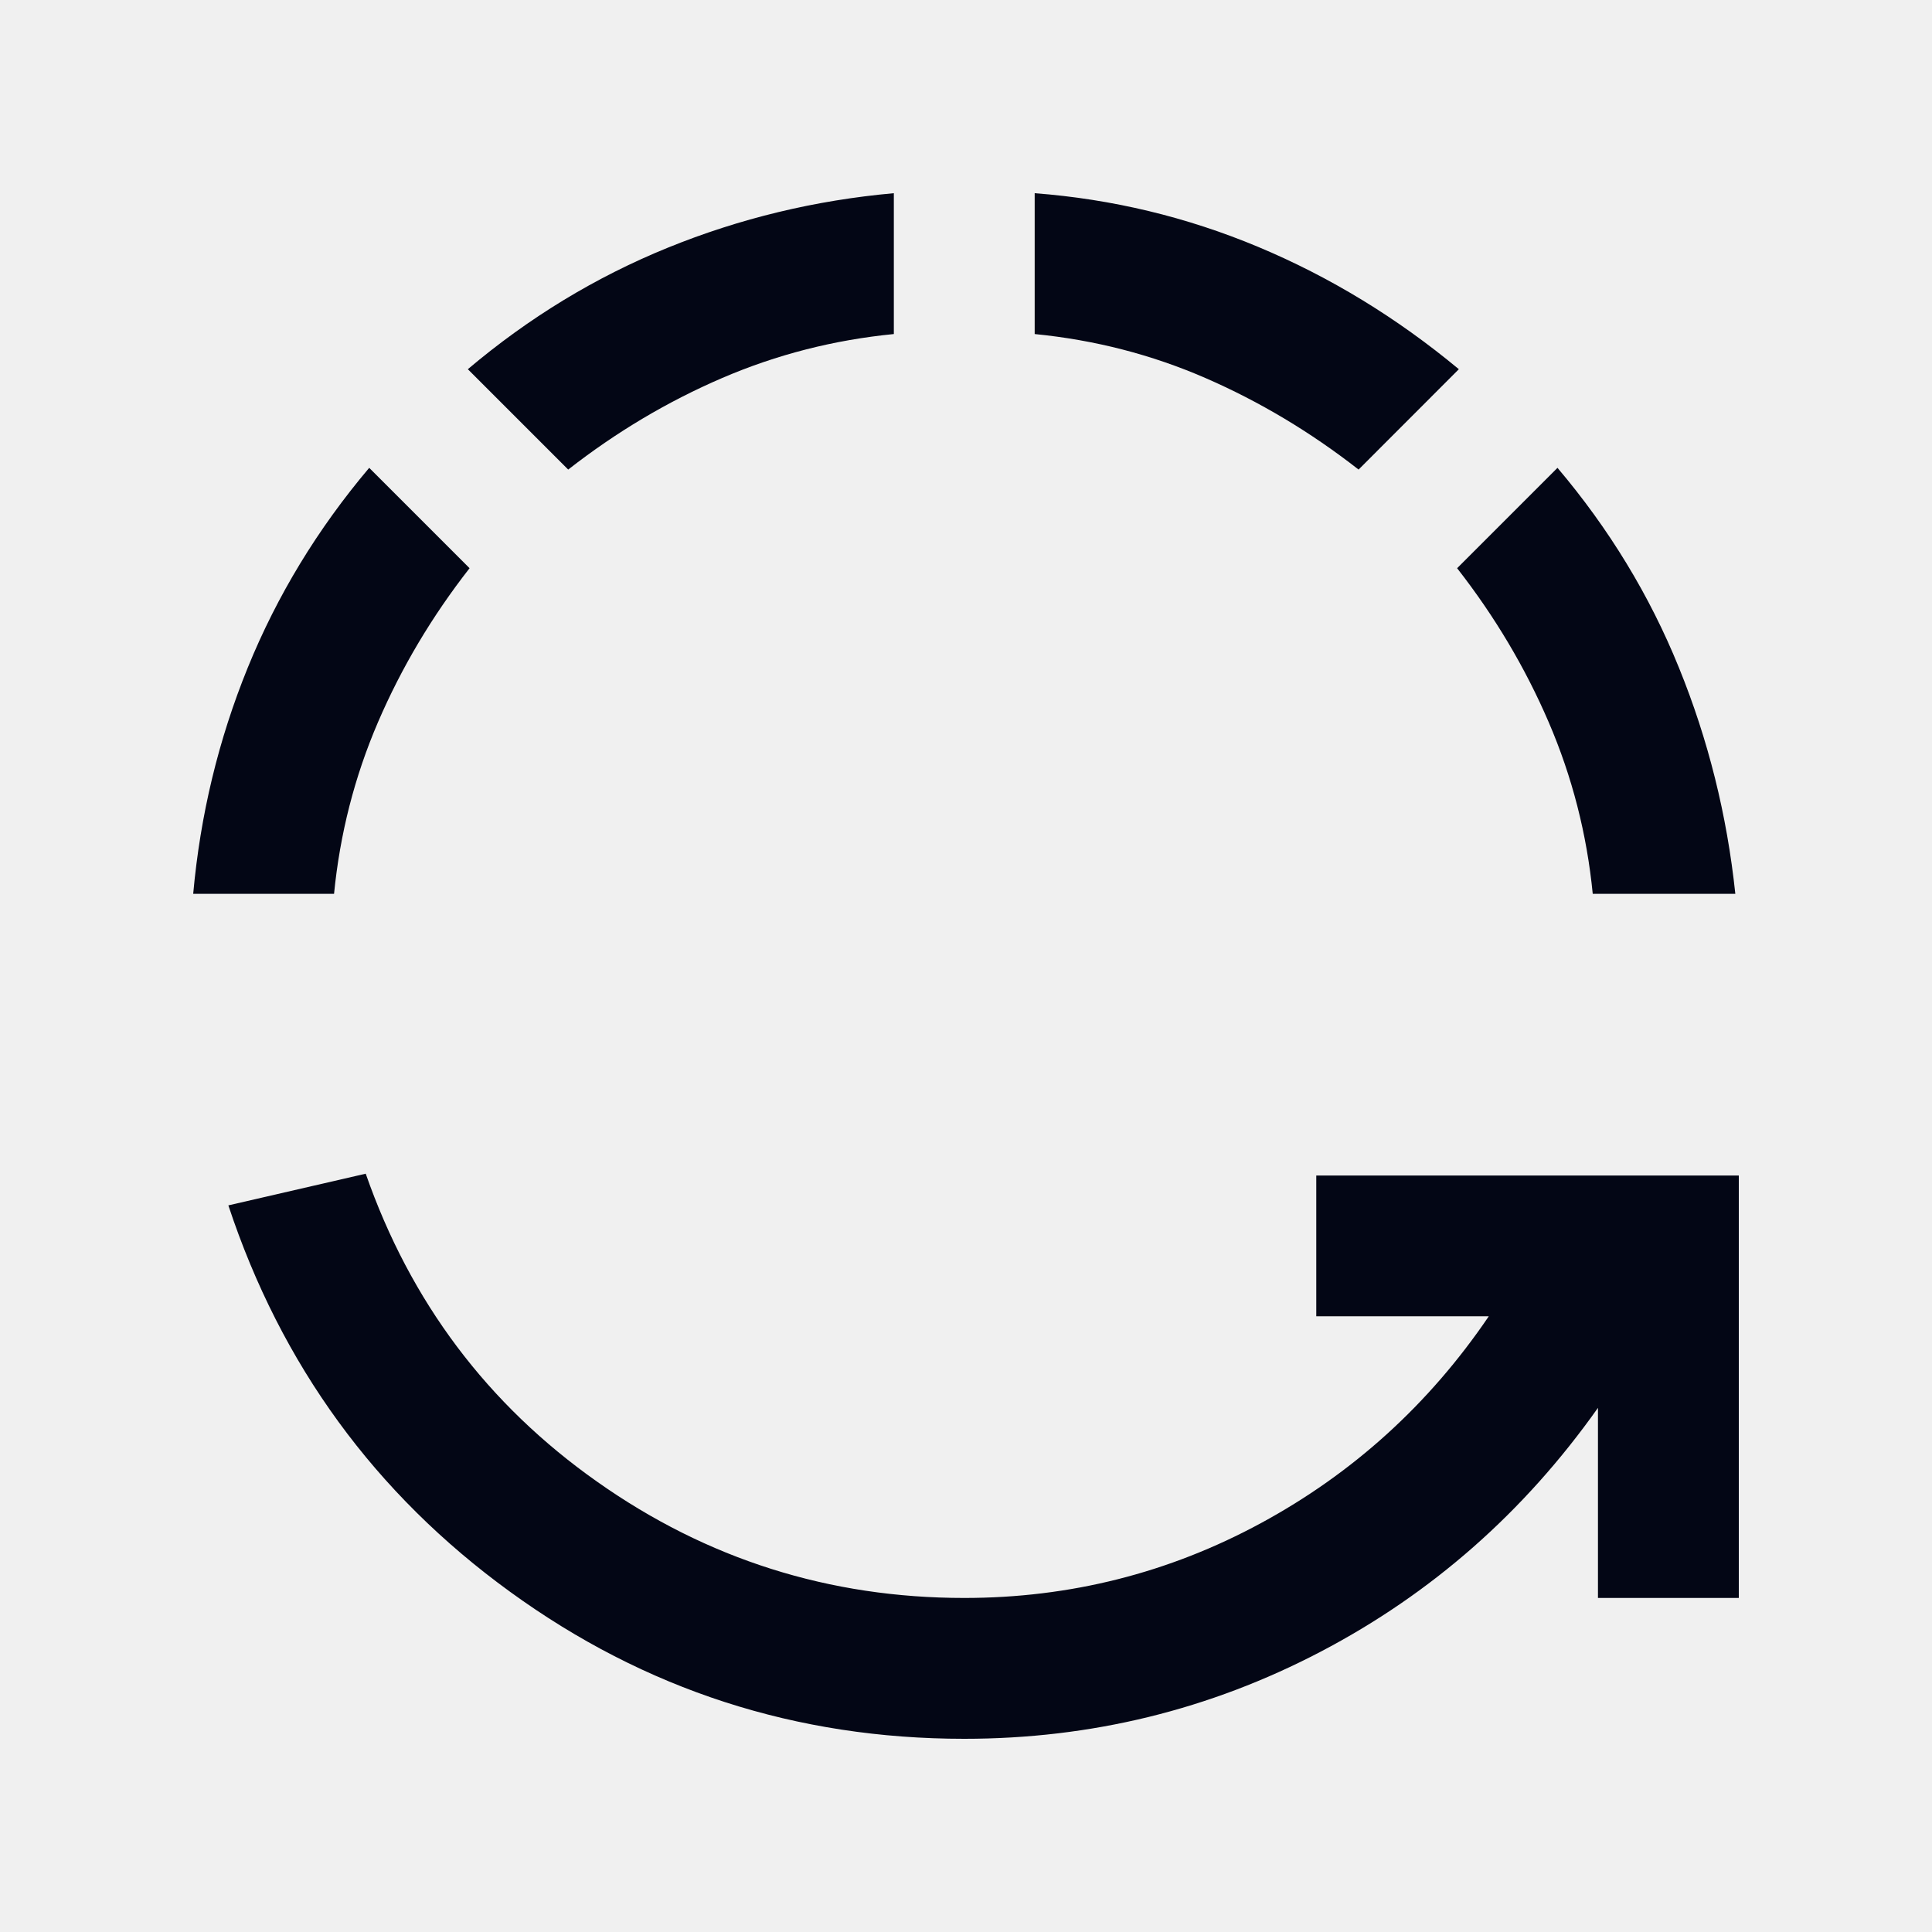
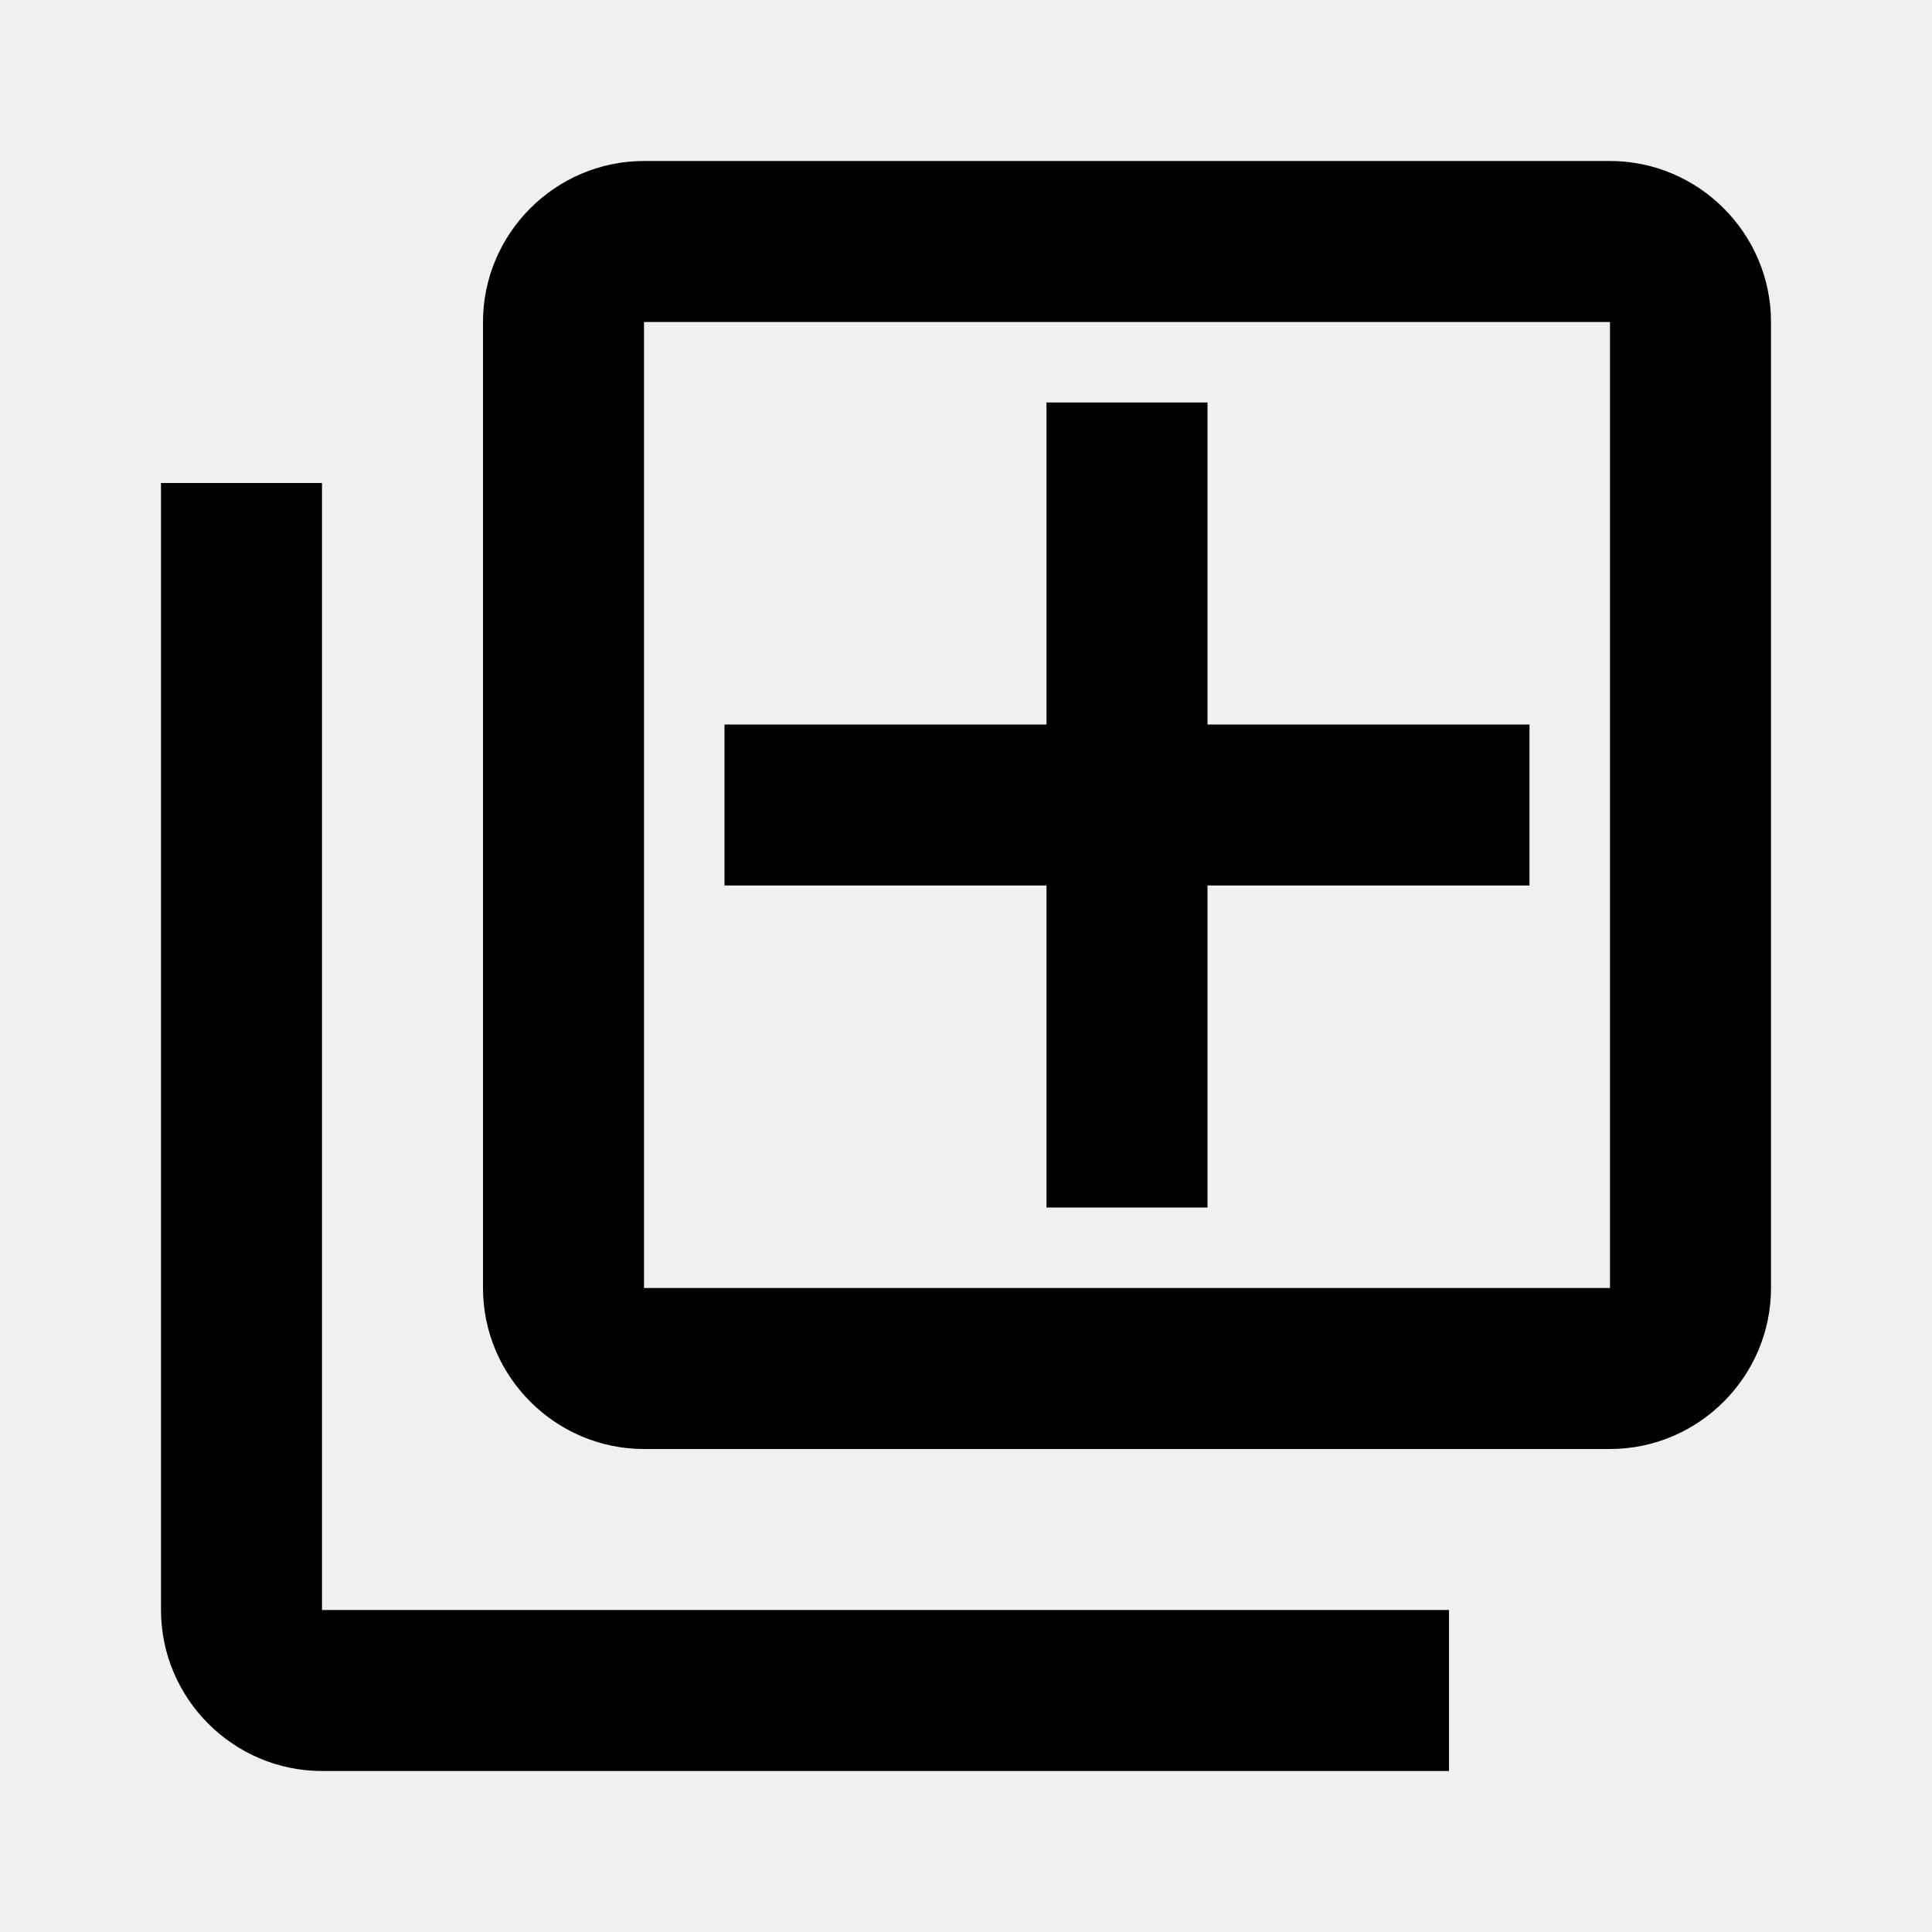
- <svg xmlns="http://www.w3.org/2000/svg" width="20" height="20" viewBox="0 0 20 20" fill="none">
-   <path d="M9.982 18C11.294 18 12.524 17.699 13.672 17.098C14.82 16.497 15.777 15.655 16.542 14.574V16.542H18V12.169H13.626V13.626H15.412C14.793 14.538 14.006 15.251 13.052 15.768C12.099 16.284 11.075 16.542 9.982 16.542C8.585 16.542 7.318 16.141 6.182 15.339C5.046 14.538 4.248 13.475 3.786 12.15L2.364 12.478C2.911 14.131 3.883 15.464 5.28 16.478C6.677 17.493 8.244 18 9.982 18ZM17.964 9.253C17.878 8.439 17.684 7.658 17.38 6.911C17.077 6.164 16.658 5.475 16.123 4.843L15.084 5.882C15.473 6.38 15.789 6.911 16.032 7.476C16.275 8.041 16.427 8.633 16.488 9.253H17.964ZM14.064 4.861L15.102 3.822C14.459 3.288 13.766 2.866 13.025 2.556C12.284 2.246 11.512 2.061 10.711 2V3.458C11.33 3.519 11.919 3.67 12.478 3.913C13.037 4.156 13.566 4.472 14.064 4.861ZM5.882 4.861C6.38 4.472 6.911 4.156 7.476 3.913C8.041 3.67 8.633 3.519 9.253 3.458V2C8.439 2.073 7.658 2.261 6.911 2.565C6.164 2.869 5.475 3.288 4.843 3.822L5.882 4.861ZM3.458 9.253C3.519 8.633 3.67 8.041 3.913 7.476C4.156 6.911 4.472 6.38 4.861 5.882L3.822 4.843C3.288 5.475 2.869 6.164 2.565 6.911C2.261 7.658 2.073 8.439 2 9.253H3.458Z" fill="#030615" />
+ <svg xmlns="http://www.w3.org/2000/svg" width="24" height="24" viewBox="0 0 24 24" fill="none">
+   <g clip-path="url(#clip0_110_7932)">
+     <path d="M4 6H2V20C2 21.1 2.9 22 4 22H18V20H4V6ZM20 2H8C6.9 2 6 2.9 6 4V16C6 17.1 6.9 18 8 18H20C21.1 18 22 17.1 22 16V4C22 2.9 21.1 2 20 2ZM20 16H8V4H20V16ZM13 15H15V11H19V9H15V5H13V9H9V11H13V15Z" fill="black" />
+   </g>
+   <defs>
+     <clipPath id="clip0_110_7932">
+       <rect width="24" height="24" fill="white" />
+     </clipPath>
+   </defs>
</svg>
